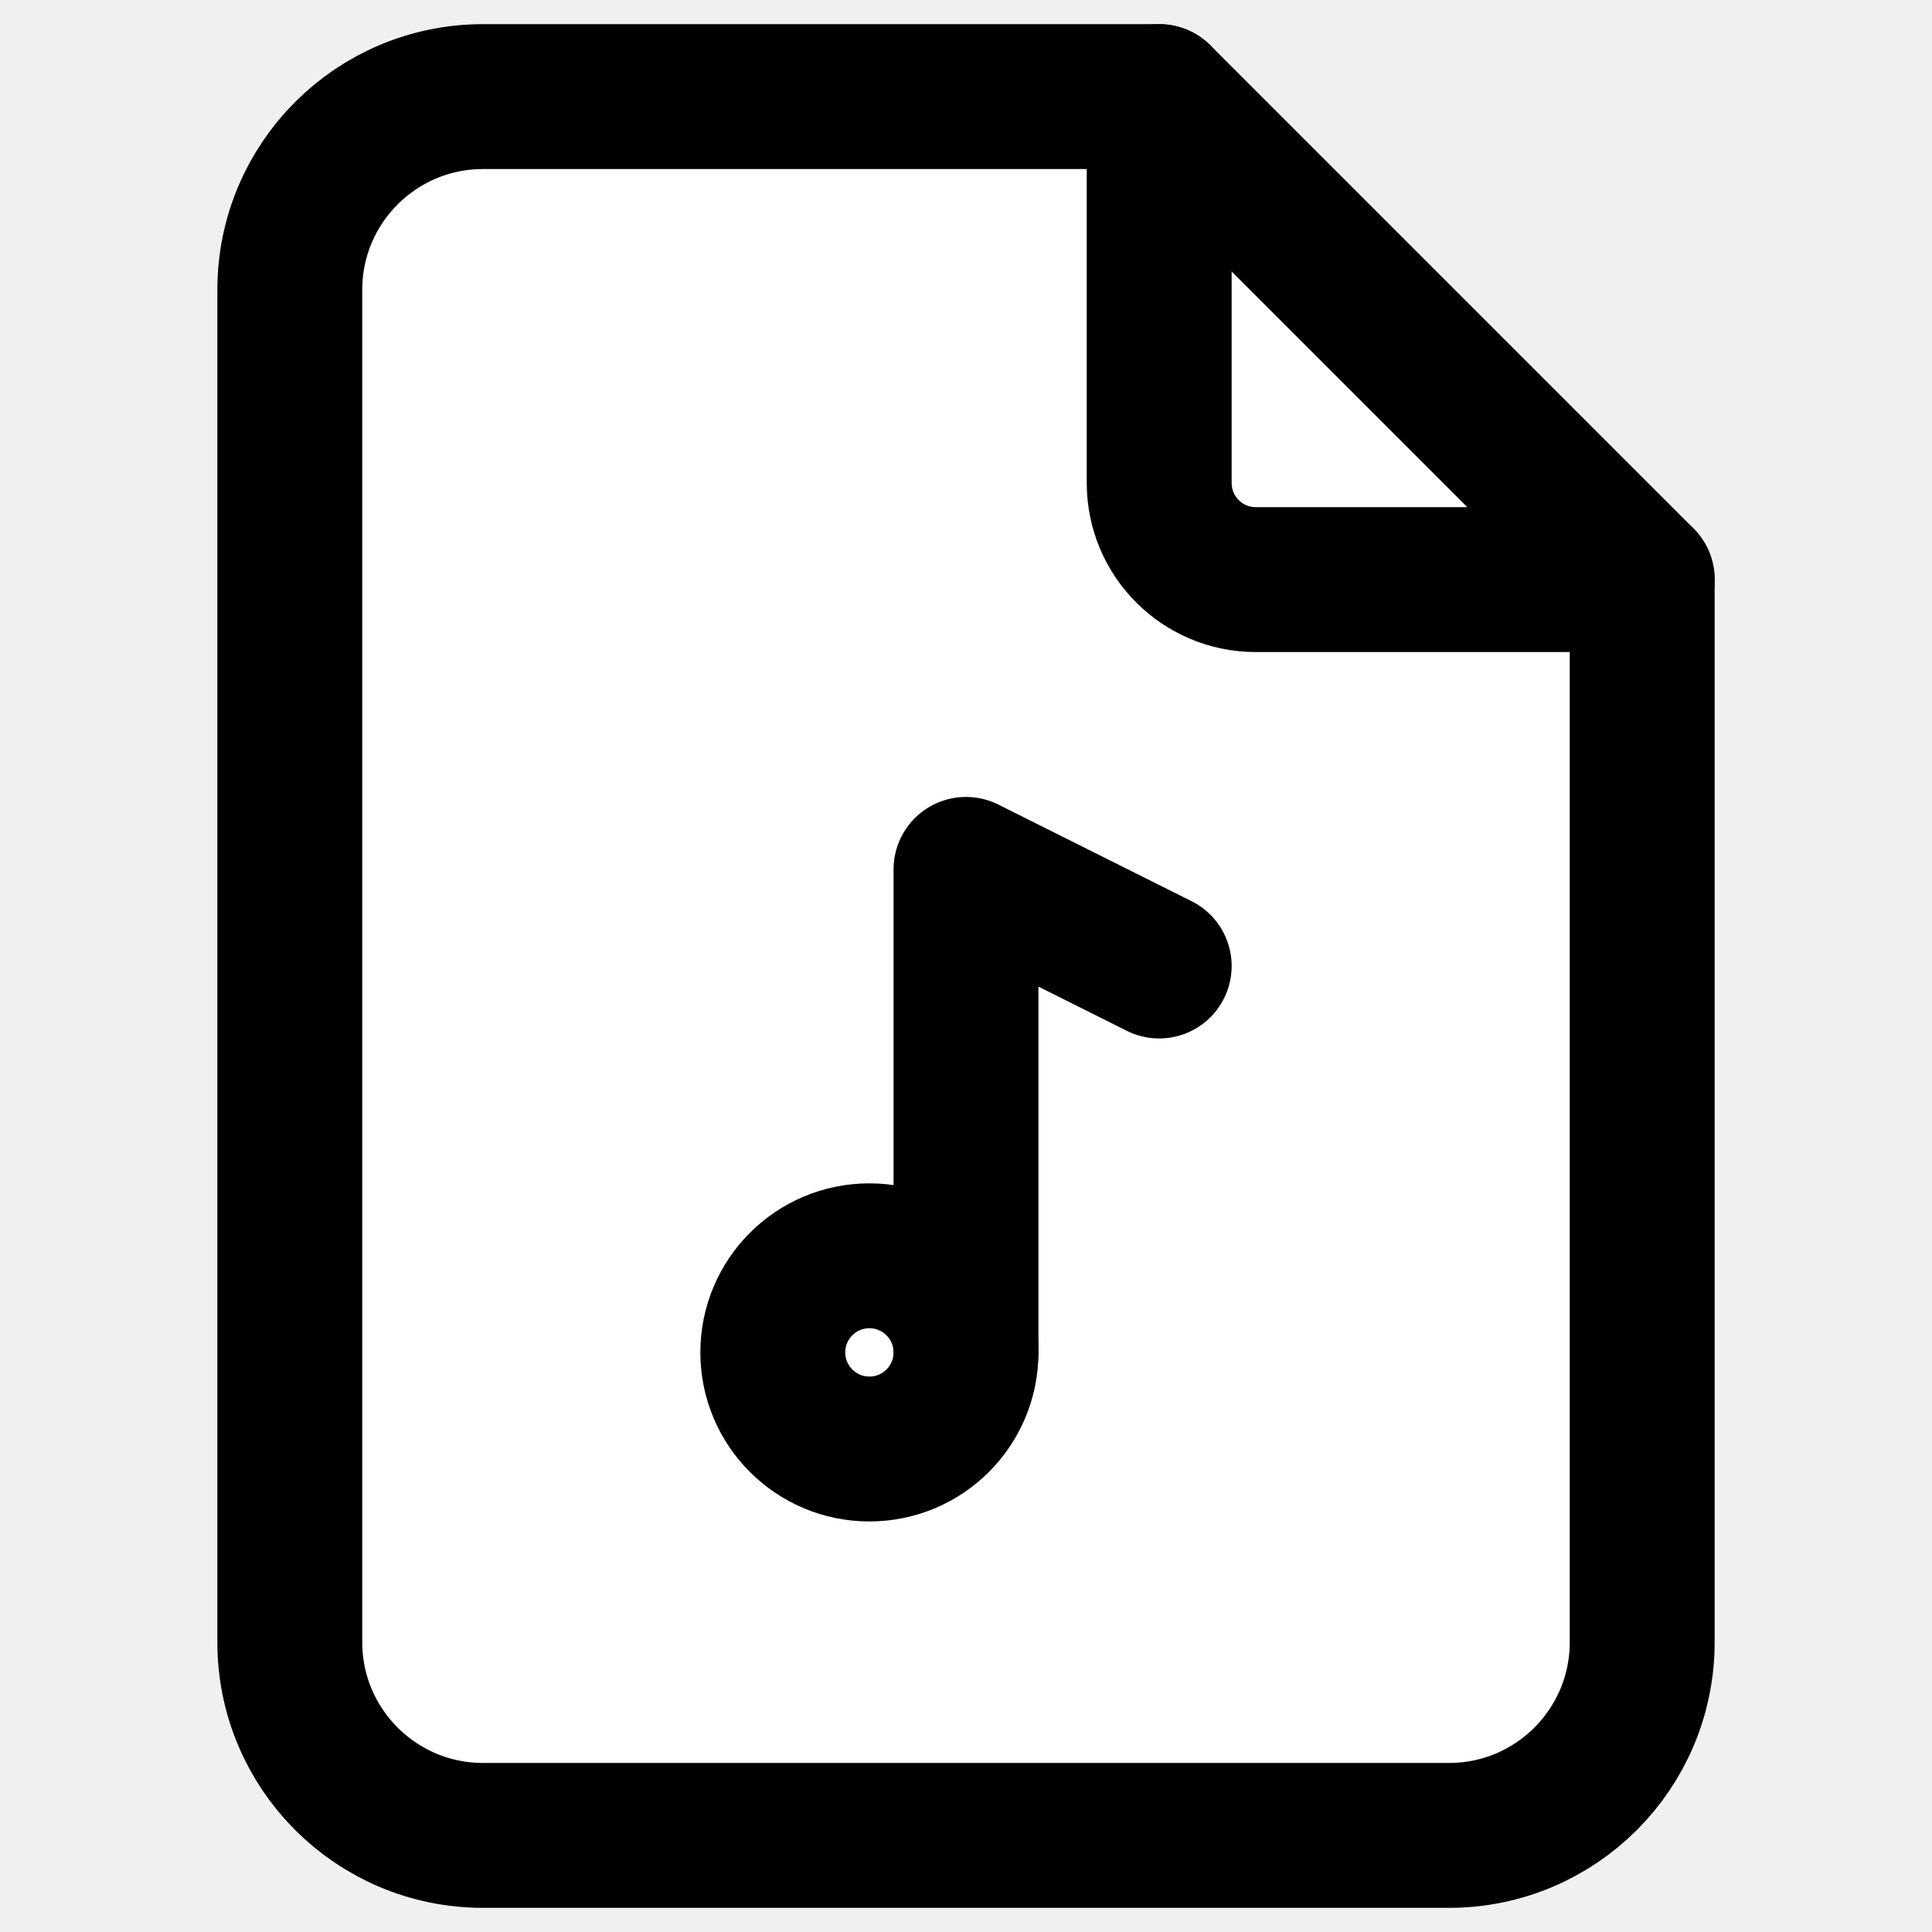
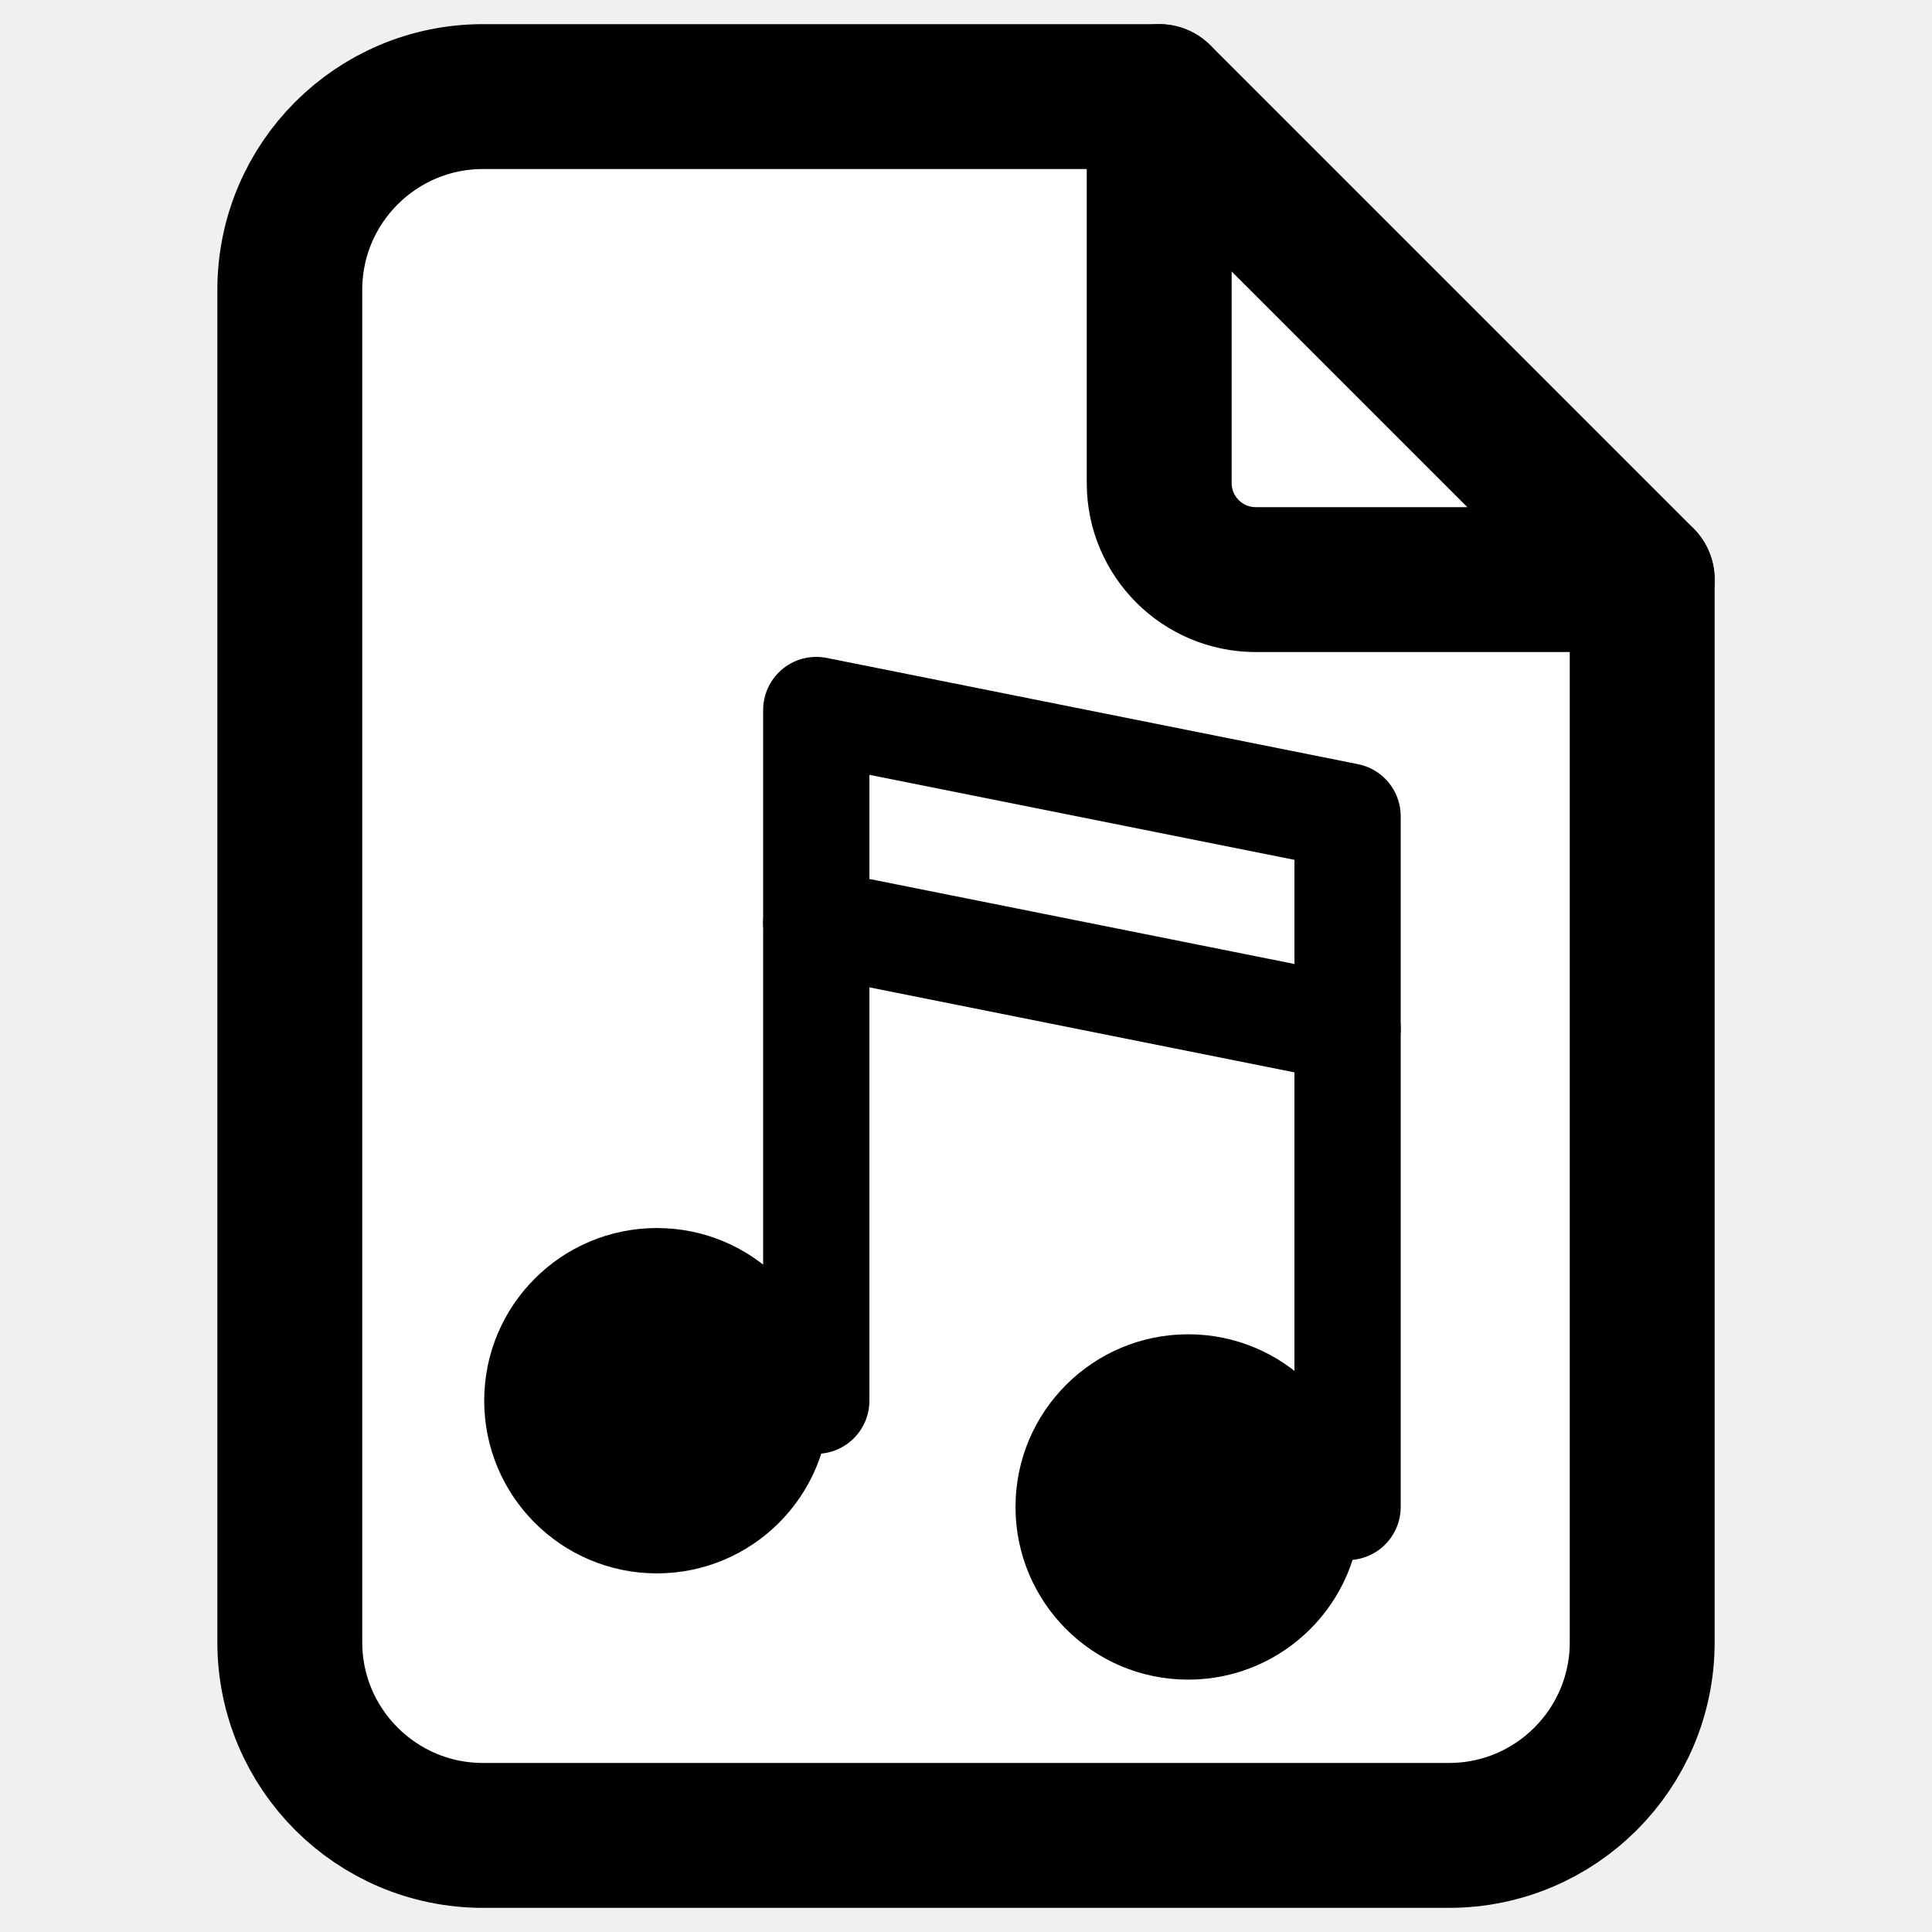
<svg xmlns="http://www.w3.org/2000/svg" class="icon icon-tabler icon-tabler-file-music" width="44" height="44" viewBox="2 2 20 20" stroke-width="1.5" stroke="#000000" fill="none" stroke-linecap="round" stroke-linejoin="round">
  <path stroke="none" d="M0 0h24v24H0z" fill="none" />
  <path d="M17 21h-10a2 2 0 0 1 -2 -2v-14a2 2 0 0 1 2 -2h7l5 5v11a2 2 0 0 1 -2 2z" fill="#fff" />
  <path d="M14 3v4a1 1 0 0 0 1 1h4" />
-   <circle cx="11" cy="16" r="1" />
-   <polyline points="12 16 12 11 14 12" />
+   <g transform="scale(0.55 0.55) translate(10 15)" stroke-width="2">
+     <circle cx="6" cy="15" r="3" fill="#000" stroke-width="0.5" />
+     <circle cx="16" cy="17" r="3" fill="#000" stroke-width="0.5" />
+     <polyline points="9 15 9 2 19 4 19 17" />
+     <line x1="9" y1="6" x2="19" y2="8" />
+   </g>
</svg>
